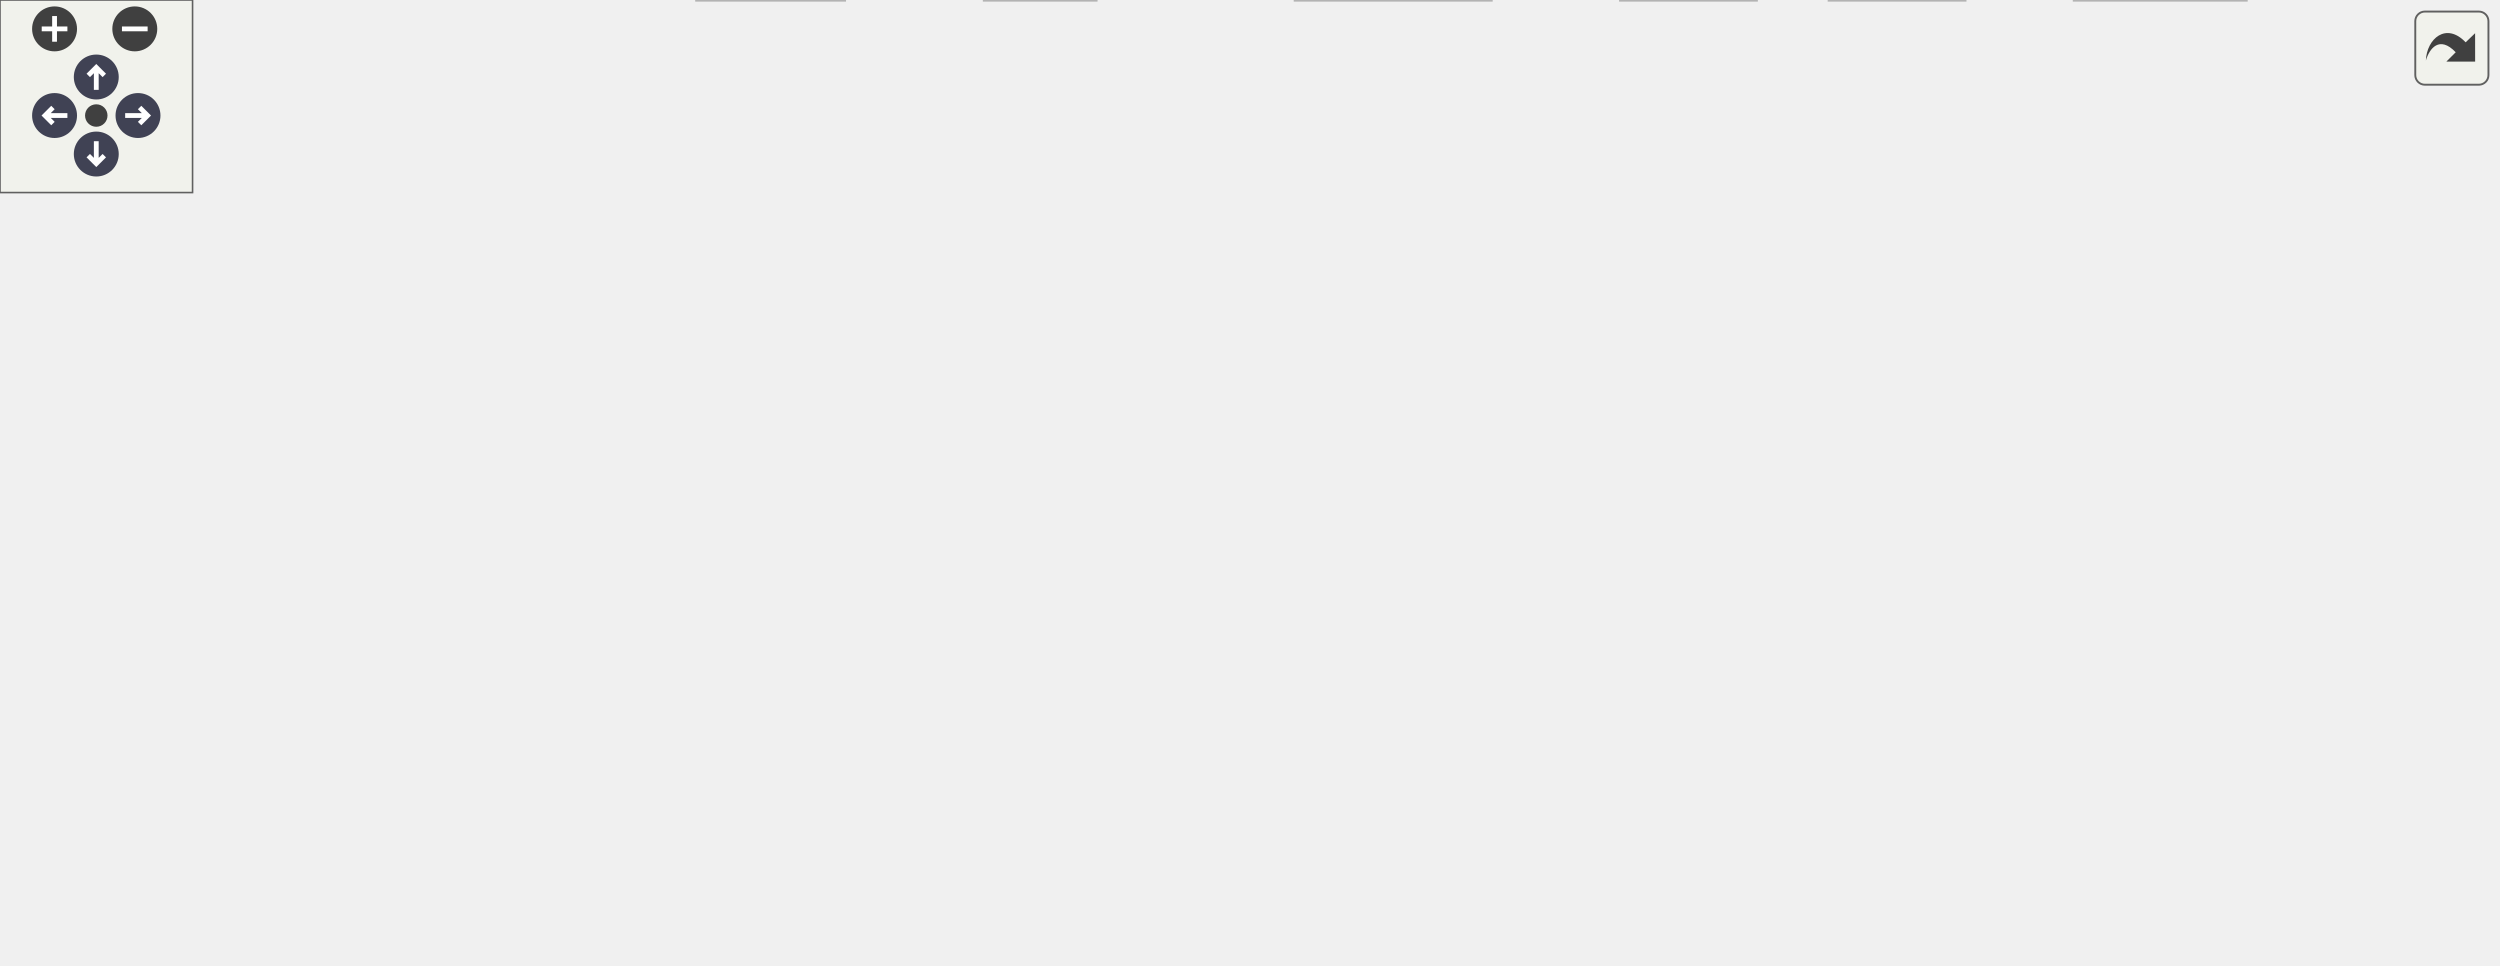
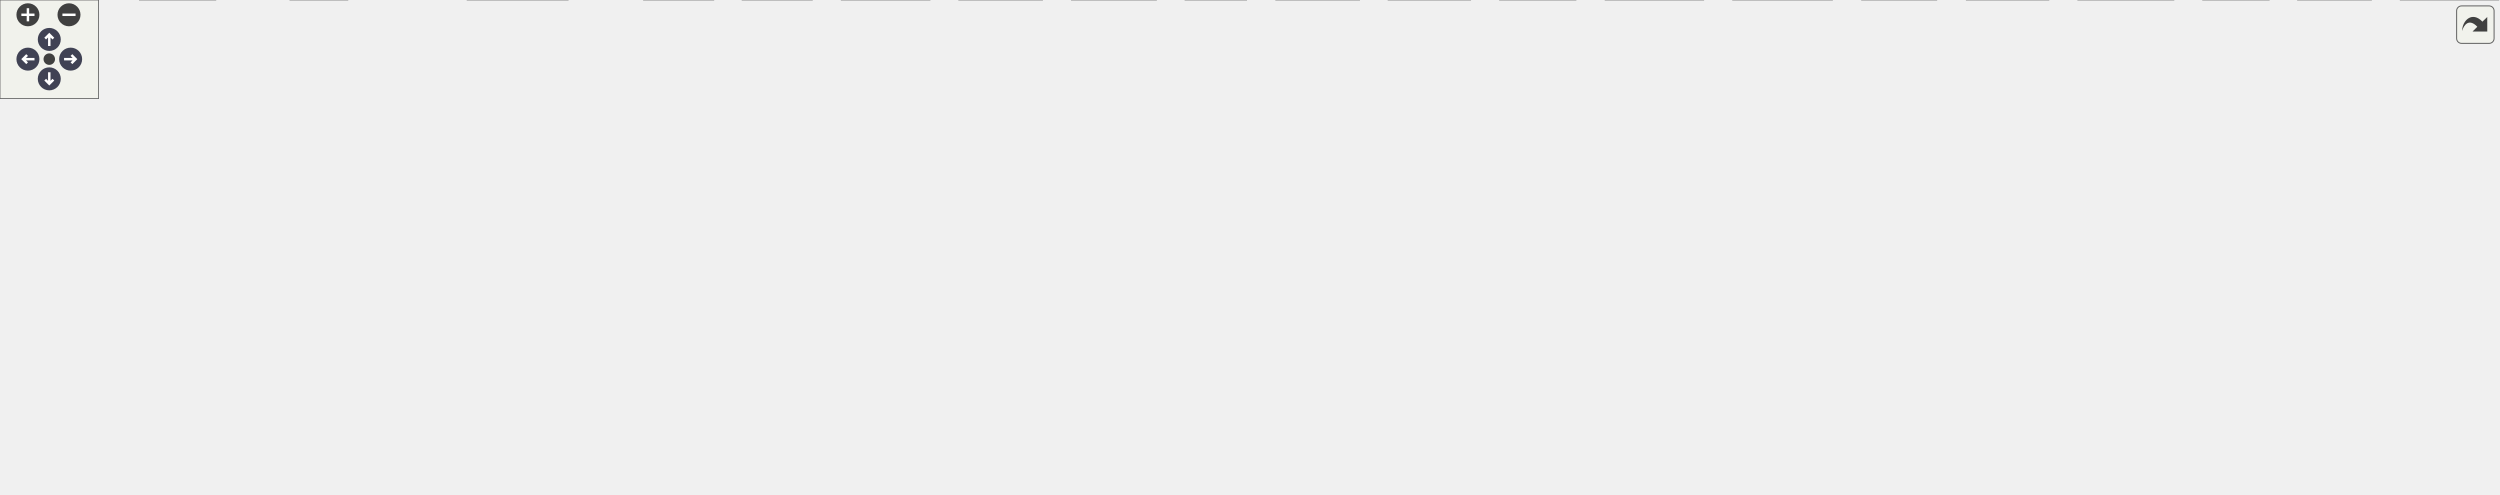
<svg xmlns="http://www.w3.org/2000/svg" xmlns:xlink="http://www.w3.org/1999/xlink" id="main" version="1.1" xml:space="preserve">
  <style type="text/css">
.node, .edge {opacity: 0.7;}
.node.selected, .edge.selected {opacity: 1;}
.edge:hover path { stroke: red; }
.edge:hover polygon { stroke: red; fill: red; }
</style>
  <defs>
    <circle id="rim" cx="0" cy="0" r="7" />
    <circle id="rim2" cx="0" cy="0" r="3.5" />
    <g id="zoomPlus">
      <use xlink:href="#rim" fill="#404040">
        <set attributeName="fill" to="#808080" begin="zoomplus.mouseover" end="zoomplus.mouseout" />
      </use>
      <path d="M-4,0h8M0,-4v8" fill="none" stroke="white" stroke-width="1.5" pointer-events="none" />
    </g>
    <g id="zoomMin">
      <use xlink:href="#rim" fill="#404040">
        <set attributeName="fill" to="#808080" begin="zoomminus.mouseover" end="zoomminus.mouseout" />
      </use>
      <path d="M-4,0h8" fill="none" stroke="white" stroke-width="1.5" pointer-events="none" />
    </g>
    <g id="arrowUp" transform="translate(30 24)">
      <use xlink:href="#rim" />
      <path pointer-events="none" fill="none" stroke="white" stroke-width="1.5" d="M0,-3.0v7 M-2.5,-0.5L0,-3.0L2.5,-0.5" />
    </g>
    <g id="arrowRight" transform="rotate(90) translate(36 -43)">
      <use xlink:href="#rim" />
      <path pointer-events="none" fill="none" stroke="white" stroke-width="1.5" d="M0,-3.0v7 M-2.5,-0.5L0,-3.0L2.5,-0.5" />
    </g>
    <g id="arrowDown" transform="rotate(180) translate(-30 -48)">
      <use xlink:href="#rim" />
      <path pointer-events="none" fill="none" stroke="white" stroke-width="1.5" d="M0,-3.0v7 M-2.5,-0.5L0,-3.0L2.5,-0.5" />
    </g>
    <g id="arrowLeft" transform="rotate(270) translate(-36 17)">
      <use xlink:href="#rim" />
      <path pointer-events="none" fill="none" stroke="white" stroke-width="1.5" d="M0,-3.0v7 M-2.5,-0.5L0,-3.0L2.5,-0.5" />
    </g>
    <g id="resetDef">
      <use xlink:href="#rim2" fill="#404040">
        <set attributeName="fill" to="#808080" begin="reset.mouseover" end="reset.mouseout" />
      </use>
    </g>
  </defs>
  <svg id="graph" class="graph">
    <g id="viewport">
      <g id="Node000001" class="node">
        <g id="a_Node000001">
          <a xlink:title=" ">
-             <polygon fill="#999999" stroke="#666666" points="620.75,-240.25 545.5,-240.25 545.5,-221 620.75,-221 620.75,-240.25" />
-             <text text-anchor="middle" x="583.12" y="-226.75" font-family="Helvetica,sans-Serif" font-size="10.00">GH2Base.cxx</text>
+             <polygon fill="#999999" stroke="#666666" points="465.75,-240.25 390.5,-240.25 390.5,-221 465.75,-221 465.75,-240.25" />
+             <text text-anchor="middle" x="428.12" y="-226.75" font-family="Helvetica,sans-Serif" font-size="10.00">GH2Base.cxx</text>
          </a>
        </g>
      </g>
      <g id="Node000002" class="node">
        <g id="a_Node000002">
          <a xlink:href="_g_h2_base_8h.html" target="_top" xlink:title=" ">
-             <polygon fill="white" stroke="#666666" points="616.25,-74.5 550,-74.5 550,-55.25 616.25,-55.25 616.25,-74.5" />
-             <text text-anchor="middle" x="583.12" y="-61" font-family="Helvetica,sans-Serif" font-size="10.00">GH2Base.h</text>
+             <polygon fill="white" stroke="#666666" points="446.25,-74.5 380,-74.5 380,-55.25 446.25,-55.25 446.25,-74.5" />
+             <text text-anchor="middle" x="413.12" y="-61" font-family="Helvetica,sans-Serif" font-size="10.00">GH2Base.h</text>
          </a>
        </g>
      </g>
      <g id="edge1_Node000001_Node000002" class="edge">
        <g id="a_edge1_Node000001_Node000002">
          <a xlink:title=" ">
-             <path fill="none" stroke="#63b8ff" d="M583.12,-220.82C583.12,-195.5 583.12,-122 583.12,-86.09" />
-             <polygon fill="#63b8ff" stroke="#63b8ff" points="586.63,-86.24 583.13,-76.24 579.63,-86.24 586.63,-86.24" />
+             <path fill="none" stroke="#63b8ff" d="M439.58,-220.53C463.46,-200.42 514.48,-150.77 491.12,-110.5 482.94,-96.38 468.42,-86.35 454.11,-79.42" />
+             <polygon fill="#63b8ff" stroke="#63b8ff" points="455.77,-76.33 445.2,-75.52 452.96,-82.74 455.77,-76.33" />
          </a>
        </g>
      </g>
      <g id="Node000004" class="node">
        <g id="a_Node000004">
          <a xlink:title=" ">
-             <polygon fill="#e0e0e0" stroke="#999999" points="699.88,-19.25 646.38,-19.25 646.38,0 699.88,0 699.88,-19.25" />
-             <text text-anchor="middle" x="673.12" y="-5.75" font-family="Helvetica,sans-Serif" font-size="10.00">iostream</text>
+             <polygon fill="#e0e0e0" stroke="#999999" points="565.88,-19.25 512.38,-19.25 512.38,0 565.88,0 565.88,-19.25" />
+             <text text-anchor="middle" x="539.12" y="-5.75" font-family="Helvetica,sans-Serif" font-size="10.00">iostream</text>
          </a>
        </g>
      </g>
      <g id="edge8_Node000001_Node000004" class="edge">
        <g id="a_edge8_Node000001_Node000004">
          <a xlink:title=" ">
-             <path fill="none" stroke="#63b8ff" d="M586.76,-220.77C600.11,-188.3 646.54,-75.32 665.23,-29.83" />
-             <polygon fill="#63b8ff" stroke="#63b8ff" points="668.4,-31.33 668.96,-20.75 661.92,-28.67 668.4,-31.33" />
+             <path fill="none" stroke="#63b8ff" d="M449.34,-220.6C464.31,-213.16 483.67,-201.21 495.12,-185 529,-137.07 536.85,-65.5 538.63,-30.86" />
+             <polygon fill="#63b8ff" stroke="#63b8ff" points="542.12,-31.15 539,-21.03 535.13,-30.89 542.12,-31.15" />
          </a>
        </g>
      </g>
      <g id="Node000009" class="node">
        <g id="a_Node000009">
          <a xlink:title=" ">
-             <polygon fill="#e0e0e0" stroke="#999999" points="778,-185 710.25,-185 710.25,-165.75 778,-165.75 778,-185" />
-             <text text-anchor="middle" x="744.12" y="-171.5" font-family="Helvetica,sans-Serif" font-size="10.00">TDirectory.h</text>
+             <polygon fill="#e0e0e0" stroke="#999999" points="462,-185 394.25,-185 394.25,-165.75 462,-165.75 462,-185" />
+             <text text-anchor="middle" x="428.12" y="-171.5" font-family="Helvetica,sans-Serif" font-size="10.00">TDirectory.h</text>
          </a>
        </g>
      </g>
      <g id="edge9_Node000001_Node000009" class="edge">
        <g id="a_edge9_Node000001_Node000009">
          <a xlink:title=" ">
-             <path fill="none" stroke="#63b8ff" d="M610.44,-220.59C636.69,-211.91 676.6,-198.71 705.98,-188.99" />
-             <polygon fill="#63b8ff" stroke="#63b8ff" points="706.85,-192.39 715.24,-185.93 704.65,-185.74 706.85,-192.39" />
+             <path fill="none" stroke="#63b8ff" d="M428.12,-220.83C428.12,-214.32 428.12,-205.17 428.12,-196.87" />
+             <polygon fill="#63b8ff" stroke="#63b8ff" points="431.63,-196.87 428.13,-186.87 424.63,-196.87 431.63,-196.87" />
          </a>
        </g>
      </g>
      <g id="Node000010" class="node">
        <g id="a_Node000010">
          <a xlink:href="_g_h1_d_8h.html" target="_top" xlink:title=" ">
-             <polygon fill="white" stroke="#666666" points="269.38,-185 218.88,-185 218.88,-165.75 269.38,-165.75 269.38,-185" />
-             <text text-anchor="middle" x="244.12" y="-171.5" font-family="Helvetica,sans-Serif" font-size="10.00">GH1D.h</text>
+             <polygon fill="white" stroke="#666666" points="357.38,-185 306.88,-185 306.88,-165.75 357.38,-165.75 357.38,-185" />
+             <text text-anchor="middle" x="332.12" y="-171.5" font-family="Helvetica,sans-Serif" font-size="10.00">GH1D.h</text>
          </a>
        </g>
      </g>
      <g id="edge10_Node000001_Node000010" class="edge">
        <g id="a_edge10_Node000001_Node000010">
          <a xlink:title=" ">
-             <path fill="none" stroke="#63b8ff" d="M545.22,-223.67C479.68,-213.38 345.95,-192.37 281.07,-182.18" />
-             <polygon fill="#63b8ff" stroke="#63b8ff" points="281.7,-178.74 271.28,-180.64 280.62,-185.65 281.7,-178.74" />
+             <path fill="none" stroke="#63b8ff" d="M411.84,-220.59C397.22,-212.48 375.5,-200.43 358.42,-190.96" />
+             <polygon fill="#63b8ff" stroke="#63b8ff" points="360.26,-187.98 349.81,-186.19 356.86,-194.1 360.26,-187.98" />
+           </a>
+         </g>
+       </g>
+       <g id="Node000034" class="node">
+         <g id="a_Node000034">
+           <a xlink:href="_suppress_t_h1_g_directory_8h.html" target="_top" xlink:title=" ">
+             <polygon fill="white" stroke="#666666" points="187.75,-185 58.5,-185 58.5,-165.75 187.75,-165.75 187.75,-185" />
+             <text text-anchor="middle" x="123.12" y="-171.5" font-family="Helvetica,sans-Serif" font-size="10.00">SuppressTH1GDirectory.h</text>
+           </a>
+         </g>
+       </g>
+       <g id="edge43_Node000001_Node000034" class="edge">
+         <g id="a_edge43_Node000001_Node000034">
+           <a xlink:title=" ">
+             <path fill="none" stroke="#63b8ff" d="M390.11,-222.99C339.08,-214.08 247.72,-198.13 186.27,-187.4" />
+             <polygon fill="#63b8ff" stroke="#63b8ff" points="187.1,-183.99 176.65,-185.72 185.9,-190.89 187.1,-183.99" />
+           </a>
+         </g>
+       </g>
+       <g id="Node000003" class="node">
+         <g id="a_Node000003">
+           <a xlink:title=" ">
+             <polygon fill="#e0e0e0" stroke="#999999" points="494.25,-19.25 452,-19.25 452,0 494.25,0 494.25,-19.25" />
+             <text text-anchor="middle" x="473.12" y="-5.75" font-family="Helvetica,sans-Serif" font-size="10.00">cstdio</text>
+           </a>
+         </g>
+       </g>
+       <g id="edge2_Node000002_Node000003" class="edge">
+         <g id="a_edge2_Node000002_Node000003">
+           <a xlink:title=" ">
+             <path fill="none" stroke="#63b8ff" d="M423.3,-54.84C431.89,-47.22 444.39,-36.12 454.73,-26.95" />
+             <polygon fill="#63b8ff" stroke="#63b8ff" points="456.81,-29.79 461.97,-20.53 452.16,-24.55 456.81,-29.79" />
+           </a>
+         </g>
+       </g>
+       <g id="edge3_Node000002_Node000004" class="edge">
+         <g id="a_edge3_Node000002_Node000004">
+           <a xlink:title=" ">
+             <path fill="none" stroke="#63b8ff" d="M434.5,-54.84C454.41,-46.43 484.36,-33.77 507.13,-24.15" />
+             <polygon fill="#63b8ff" stroke="#63b8ff" points="508.4,-27.41 516.25,-20.29 505.68,-20.96 508.4,-27.41" />
+           </a>
+         </g>
+       </g>
+       <g id="Node000005" class="node">
+         <g id="a_Node000005">
+           <a xlink:title=" ">
+             <polygon fill="#e0e0e0" stroke="#999999" points="211.5,-19.25 176.75,-19.25 176.75,0 211.5,0 211.5,-19.25" />
+             <text text-anchor="middle" x="194.12" y="-5.75" font-family="Helvetica,sans-Serif" font-size="10.00">map</text>
+           </a>
+         </g>
+       </g>
+       <g id="edge4_Node000002_Node000005" class="edge">
+         <g id="a_edge4_Node000002_Node000005">
+           <a xlink:title=" ">
+             <path fill="none" stroke="#63b8ff" d="M379.86,-55.79C337.06,-45.38 263.41,-27.47 222.91,-17.62" />
+             <polygon fill="#63b8ff" stroke="#63b8ff" points="223.96,-14.28 213.41,-15.31 222.3,-21.08 223.96,-14.28" />
+           </a>
+         </g>
+       </g>
+       <g id="Node000006" class="node">
+         <g id="a_Node000006">
+           <a xlink:title=" ">
+             <polygon fill="#e0e0e0" stroke="#999999" points="345.62,-19.25 284.62,-19.25 284.62,0 345.62,0 345.62,-19.25" />
+             <text text-anchor="middle" x="315.12" y="-5.75" font-family="Helvetica,sans-Serif" font-size="10.00">TNamed.h</text>
+           </a>
+         </g>
+       </g>
+       <g id="edge5_Node000002_Node000006" class="edge">
+         <g id="a_edge5_Node000002_Node000006">
+           <a xlink:title=" ">
+             <path fill="none" stroke="#63b8ff" d="M396.5,-54.84C381.44,-46.66 358.98,-34.46 341.47,-24.94" />
+             <polygon fill="#63b8ff" stroke="#63b8ff" points="343.62,-22.12 333.16,-20.43 340.28,-28.27 343.62,-22.12" />
+           </a>
+         </g>
+       </g>
+       <g id="Node000007" class="node">
+         <g id="a_Node000007">
+           <a xlink:title=" ">
+             <polygon fill="#e0e0e0" stroke="#999999" points="434.25,-19.25 392,-19.25 392,0 434.25,0 434.25,-19.25" />
+             <text text-anchor="middle" x="413.12" y="-5.75" font-family="Helvetica,sans-Serif" font-size="10.00">TH2.h</text>
+           </a>
+         </g>
+       </g>
+       <g id="edge6_Node000002_Node000007" class="edge">
+         <g id="a_edge6_Node000002_Node000007">
+           <a xlink:title=" ">
+             <path fill="none" stroke="#63b8ff" d="M413.12,-55.08C413.12,-48.57 413.12,-39.42 413.12,-31.12" />
+             <polygon fill="#63b8ff" stroke="#63b8ff" points="416.63,-31.12 413.13,-21.12 409.63,-31.12 416.63,-31.12" />
+           </a>
+         </g>
+       </g>
+       <g id="Node000008" class="node">
+         <g id="a_Node000008">
+           <a xlink:title=" ">
+             <polygon fill="#e0e0e0" stroke="#999999" points="131.12,-19.25 85.12,-19.25 85.12,0 131.12,0 131.12,-19.25" />
+             <text text-anchor="middle" x="108.12" y="-5.75" font-family="Helvetica,sans-Serif" font-size="10.00">TList.h</text>
+           </a>
+         </g>
+       </g>
+       <g id="edge7_Node000002_Node000008" class="edge">
+         <g id="a_edge7_Node000002_Node000008">
+           <a xlink:title=" ">
+             <path fill="none" stroke="#63b8ff" d="M379.67,-56.9C376.79,-56.33 373.91,-55.77 371.12,-55.25 289.37,-39.92 192.88,-24.14 142.57,-16.08" />
+             <polygon fill="#63b8ff" stroke="#63b8ff" points="143.31,-12.66 132.89,-14.54 142.21,-19.57 143.31,-12.66" />
+           </a>
+         </g>
+       </g>
+       <g id="edge15_Node000010_Node000008" class="edge">
+         <g id="a_edge15_Node000010_Node000008">
+           <a xlink:title=" ">
+             <path fill="none" stroke="#63b8ff" d="M306.51,-175.05C268.38,-174.67 196.56,-168.38 153.12,-129.75 124.17,-103.99 113.77,-57.65 110.09,-30.99" />
+             <polygon fill="#63b8ff" stroke="#63b8ff" points="113.58,-30.7 108.94,-21.17 106.62,-31.5 113.58,-30.7" />
+           </a>
+         </g>
+       </g>
+       <g id="Node000011" class="node">
+         <g id="a_Node000011">
+           <a xlink:title=" ">
+             <polygon fill="#e0e0e0" stroke="#999999" points="42.25,-129.75 0,-129.75 0,-110.5 42.25,-110.5 42.25,-129.75" />
+             <text text-anchor="middle" x="21.12" y="-116.25" font-family="Helvetica,sans-Serif" font-size="10.00">TH1.h</text>
+           </a>
+         </g>
+       </g>
+       <g id="edge11_Node000010_Node000011" class="edge">
+         <g id="a_edge11_Node000010_Node000011">
+           <a xlink:title=" ">
+             <path fill="none" stroke="#63b8ff" d="M306.5,-170.94C257.61,-164.23 147.68,-148.4 56.12,-129.75 55.3,-129.58 54.46,-129.41 53.61,-129.23" />
+             <polygon fill="#63b8ff" stroke="#63b8ff" points="54.54,-125.85 44.01,-127.03 52.98,-132.67 54.54,-125.85" />
+           </a>
+         </g>
+       </g>
+       <g id="Node000012" class="node">
+         <g id="a_Node000012">
+           <a xlink:title=" ">
+             <polygon fill="#e0e0e0" stroke="#999999" points="417.38,-129.75 372.88,-129.75 372.88,-110.5 417.38,-110.5 417.38,-129.75" />
+             <text text-anchor="middle" x="395.12" y="-116.25" font-family="Helvetica,sans-Serif" font-size="10.00">TRef.h</text>
+           </a>
+         </g>
+       </g>
+       <g id="edge12_Node000010_Node000012" class="edge">
+         <g id="a_edge12_Node000010_Node000012">
+           <a xlink:title=" ">
+             <path fill="none" stroke="#63b8ff" d="M342.81,-165.34C351.83,-157.72 364.96,-146.62 375.81,-137.45" />
+             <polygon fill="#63b8ff" stroke="#63b8ff" points="378.06,-140.13 383.44,-131 373.54,-134.78 378.06,-140.13" />
+           </a>
+         </g>
+       </g>
+       <g id="Node000013" class="node">
+         <g id="a_Node000013">
+           <a xlink:title=" ">
+             <polygon fill="#e0e0e0" stroke="#999999" points="482.5,-129.75 435.75,-129.75 435.75,-110.5 482.5,-110.5 482.5,-129.75" />
+             <text text-anchor="middle" x="459.12" y="-116.25" font-family="Helvetica,sans-Serif" font-size="10.00">TPad.h</text>
+           </a>
+         </g>
+       </g>
+       <g id="edge13_Node000010_Node000013" class="edge">
+         <g id="a_edge13_Node000010_Node000013">
+           <a xlink:title=" ">
+             <path fill="none" stroke="#63b8ff" d="M353.67,-165.34C373.74,-156.93 403.93,-144.27 426.87,-134.65" />
+             <polygon fill="#63b8ff" stroke="#63b8ff" points="428.21,-137.88 436.08,-130.79 425.5,-131.43 428.21,-137.88" />
+           </a>
+         </g>
+       </g>
+       <g id="Node000014" class="node">
+         <g id="a_Node000014">
+           <a xlink:title=" ">
+             <polygon fill="#e0e0e0" stroke="#999999" points="291.5,-129.75 226.75,-129.75 226.75,-110.5 291.5,-110.5 291.5,-129.75" />
+             <text text-anchor="middle" x="259.12" y="-116.25" font-family="Helvetica,sans-Serif" font-size="10.00">GuiTypes.h</text>
+           </a>
+         </g>
+       </g>
+       <g id="edge14_Node000010_Node000014" class="edge">
+         <g id="a_edge14_Node000010_Node000014">
+           <a xlink:title=" ">
+             <path fill="none" stroke="#63b8ff" d="M319.74,-165.34C308.98,-157.49 293.15,-145.95 280.37,-136.62" />
+             <polygon fill="#63b8ff" stroke="#63b8ff" points="282.69,-133.98 272.55,-130.92 278.56,-139.64 282.69,-133.98" />
+           </a>
+         </g>
+       </g>
+       <g id="Node000015" class="node">
+         <g id="a_Node000015">
+           <a xlink:title=" ">
+             <polygon fill="#e0e0e0" stroke="#999999" points="355.12,-129.75 309.12,-129.75 309.12,-110.5 355.12,-110.5 355.12,-129.75" />
+             <text text-anchor="middle" x="332.12" y="-116.25" font-family="Helvetica,sans-Serif" font-size="10.00">TBox.h</text>
+           </a>
+         </g>
+       </g>
+       <g id="edge16_Node000010_Node000015" class="edge">
+         <g id="a_edge16_Node000010_Node000015">
+           <a xlink:title=" ">
+             <path fill="none" stroke="#63b8ff" d="M332.12,-165.58C332.12,-159.07 332.12,-149.92 332.12,-141.62" />
+             <polygon fill="#63b8ff" stroke="#63b8ff" points="335.63,-141.62 332.13,-131.62 328.63,-141.62 335.63,-141.62" />
+           </a>
+         </g>
+       </g>
+       <g id="Node000016" class="node">
+         <g id="a_Node000016">
+           <a xlink:href="_globals_8h.html" target="_top" xlink:title=" ">
+             <polygon fill="white" stroke="#666666" points="964.38,-74.5 907.88,-74.5 907.88,-55.25 964.38,-55.25 964.38,-74.5" />
+             <text text-anchor="middle" x="936.12" y="-61" font-family="Helvetica,sans-Serif" font-size="10.00">Globals.h</text>
+           </a>
+         </g>
+       </g>
+       <g id="edge17_Node000010_Node000016" class="edge">
+         <g id="a_edge17_Node000010_Node000016">
+           <a xlink:title=" ">
+             <path fill="none" stroke="#63b8ff" d="M357.69,-169.78C452.12,-152.82 781.69,-93.62 896.4,-73.01" />
+             <polygon fill="#63b8ff" stroke="#63b8ff" points="896.73,-76.51 905.95,-71.3 895.49,-69.62 896.73,-76.51" />
+           </a>
+         </g>
+       </g>
+       <g id="Node000031" class="node">
+         <g id="a_Node000031">
+           <a xlink:href="_g_h2_i_8h.html" target="_top" xlink:title=" ">
+             <polygon fill="white" stroke="#666666" points="208.5,-129.75 161.75,-129.75 161.75,-110.5 208.5,-110.5 208.5,-129.75" />
+             <text text-anchor="middle" x="185.12" y="-116.25" font-family="Helvetica,sans-Serif" font-size="10.00">GH2I.h</text>
+           </a>
+         </g>
+       </g>
+       <g id="edge34_Node000010_Node000031" class="edge">
+         <g id="a_edge34_Node000010_Node000031">
+           <a xlink:title=" ">
+             <path fill="none" stroke="#63b8ff" d="M307.19,-165.34C283,-156.58 246.11,-143.21 219.21,-133.47" />
+             <polygon fill="#63b8ff" stroke="#63b8ff" points="220.74,-130.3 210.15,-130.19 218.36,-136.89 220.74,-130.3" />
+           </a>
+         </g>
+       </g>
+       <g id="edge23_Node000016_Node000003" class="edge">
+         <g id="a_edge23_Node000016_Node000003">
+           <a xlink:title=" ">
+             <path fill="none" stroke="#63b8ff" d="M907.5,-62.68C839.39,-59.47 662.3,-48.93 505.87,-19.46" />
+             <polygon fill="#63b8ff" stroke="#63b8ff" points="506.61,-16.04 496.13,-17.59 505.29,-22.91 506.61,-16.04" />
+           </a>
+         </g>
+       </g>
+       <g id="edge19_Node000016_Node000004" class="edge">
+         <g id="a_edge19_Node000016_Node000004">
+           <a xlink:title=" ">
+             <path fill="none" stroke="#63b8ff" d="M907.41,-61.43C847.82,-56.12 706.18,-42.28 577.41,-19.47" />
+             <polygon fill="#63b8ff" stroke="#63b8ff" points="578.13,-16.04 567.67,-17.72 576.9,-22.93 578.13,-16.04" />
+           </a>
+         </g>
+       </g>
+       <g id="Node000017" class="node">
+         <g id="a_Node000017">
+           <a xlink:title=" ">
+             <polygon fill="#e0e0e0" stroke="#999999" points="1178.75,-19.25 1133.5,-19.25 1133.5,0 1178.75,0 1178.75,-19.25" />
+             <text text-anchor="middle" x="1156.12" y="-5.75" font-family="Helvetica,sans-Serif" font-size="10.00">cstdint</text>
+           </a>
+         </g>
+       </g>
+       <g id="edge18_Node000016_Node000017" class="edge">
+         <g id="a_edge18_Node000016_Node000017">
+           <a xlink:title=" ">
+             <path fill="none" stroke="#63b8ff" d="M964.86,-57.34C999.7,-49.35 1060.48,-35.22 1121.99,-19.73" />
+             <polygon fill="#63b8ff" stroke="#63b8ff" points="1122.77,-23.14 1131.61,-17.3 1121.05,-16.36 1122.77,-23.14" />
+           </a>
+         </g>
+       </g>
+       <g id="Node000018" class="node">
+         <g id="a_Node000018">
+           <a xlink:title=" ">
+             <polygon fill="#e0e0e0" stroke="#999999" points="1247,-19.25 1197.25,-19.25 1197.25,0 1247,0 1247,-19.25" />
+             <text text-anchor="middle" x="1222.12" y="-5.75" font-family="Helvetica,sans-Serif" font-size="10.00">iomanip</text>
+           </a>
+         </g>
+       </g>
+       <g id="edge20_Node000016_Node000018" class="edge">
+         <g id="a_edge20_Node000016_Node000018">
+           <a xlink:title=" ">
+             <path fill="none" stroke="#63b8ff" d="M964.6,-59.53C1009.51,-52.53 1099.75,-37.85 1185.9,-19.6" />
+             <polygon fill="#63b8ff" stroke="#63b8ff" points="1186.4,-23.07 1195.44,-17.55 1184.93,-16.23 1186.4,-23.07" />
          </a>
        </g>
      </g>
      <g id="Node000019" class="node">
        <g id="a_Node000019">
-           <a xlink:href="_suppress_t_h1_g_directory_8h.html" target="_top" xlink:title=" ">
-             <polygon fill="white" stroke="#666666" points="130.75,-185 1.5,-185 1.5,-165.75 130.75,-165.75 130.75,-185" />
-             <text text-anchor="middle" x="66.12" y="-171.5" font-family="Helvetica,sans-Serif" font-size="10.00">SuppressTH1GDirectory.h</text>
-           </a>
-         </g>
-       </g>
-       <g id="edge26_Node000001_Node000019" class="edge">
-         <g id="a_edge26_Node000001_Node000019">
-           <a xlink:title=" ">
-             <path fill="none" stroke="#63b8ff" d="M545.11,-225.71C460.34,-216.98 254.49,-195.78 142.23,-184.21" />
-             <polygon fill="#63b8ff" stroke="#63b8ff" points="142.81,-180.75 132.5,-183.21 142.09,-187.72 142.81,-180.75" />
-           </a>
-         </g>
-       </g>
-       <g id="Node000003" class="node">
-         <g id="a_Node000003">
-           <a xlink:title=" ">
-             <polygon fill="#e0e0e0" stroke="#999999" points="612.25,-19.25 570,-19.25 570,0 612.25,0 612.25,-19.25" />
-             <text text-anchor="middle" x="591.12" y="-5.75" font-family="Helvetica,sans-Serif" font-size="10.00">cstdio</text>
-           </a>
-         </g>
-       </g>
-       <g id="edge2_Node000002_Node000003" class="edge">
-         <g id="a_edge2_Node000002_Node000003">
-           <a xlink:title=" ">
-             <path fill="none" stroke="#63b8ff" d="M584.45,-55.08C585.44,-48.49 586.83,-39.21 588.09,-30.82" />
-             <polygon fill="#63b8ff" stroke="#63b8ff" points="591.53,-31.51 589.55,-21.11 584.6,-30.47 591.53,-31.51" />
-           </a>
-         </g>
-       </g>
-       <g id="edge3_Node000002_Node000004" class="edge">
-         <g id="a_edge3_Node000002_Node000004">
-           <a xlink:title=" ">
-             <path fill="none" stroke="#63b8ff" d="M598.39,-54.84C611.97,-46.81 632.08,-34.91 648.02,-25.48" />
-             <polygon fill="#63b8ff" stroke="#63b8ff" points="649.66,-28.58 656.48,-20.47 646.09,-22.55 649.66,-28.58" />
-           </a>
-         </g>
-       </g>
-       <g id="Node000005" class="node">
-         <g id="a_Node000005">
-           <a xlink:title=" ">
-             <polygon fill="#e0e0e0" stroke="#999999" points="341.5,-19.25 306.75,-19.25 306.75,0 341.5,0 341.5,-19.25" />
-             <text text-anchor="middle" x="324.12" y="-5.75" font-family="Helvetica,sans-Serif" font-size="10.00">map</text>
-           </a>
-         </g>
-       </g>
-       <g id="edge4_Node000002_Node000005" class="edge">
-         <g id="a_edge4_Node000002_Node000005">
-           <a xlink:title=" ">
-             <path fill="none" stroke="#63b8ff" d="M549.53,-56.97C498.3,-46.44 401.52,-26.54 353.16,-16.59" />
-             <polygon fill="#63b8ff" stroke="#63b8ff" points="353.95,-13.18 343.45,-14.6 352.54,-20.04 353.95,-13.18" />
-           </a>
-         </g>
-       </g>
-       <g id="Node000006" class="node">
-         <g id="a_Node000006">
-           <a xlink:title=" ">
-             <polygon fill="#e0e0e0" stroke="#999999" points="464.62,-19.25 403.62,-19.25 403.62,0 464.62,0 464.62,-19.25" />
-             <text text-anchor="middle" x="434.12" y="-5.75" font-family="Helvetica,sans-Serif" font-size="10.00">TNamed.h</text>
-           </a>
-         </g>
-       </g>
-       <g id="edge5_Node000002_Node000006" class="edge">
-         <g id="a_edge5_Node000002_Node000006">
-           <a xlink:title=" ">
-             <path fill="none" stroke="#63b8ff" d="M557.85,-54.84C533.77,-46.24 497.27,-33.19 470.14,-23.5" />
-             <polygon fill="#63b8ff" stroke="#63b8ff" points="471.54,-20.28 460.95,-20.21 469.19,-26.87 471.54,-20.28" />
-           </a>
-         </g>
-       </g>
-       <g id="Node000007" class="node">
-         <g id="a_Node000007">
-           <a xlink:title=" ">
-             <polygon fill="#e0e0e0" stroke="#999999" points="547.25,-19.25 505,-19.25 505,0 547.25,0 547.25,-19.25" />
-             <text text-anchor="middle" x="526.12" y="-5.75" font-family="Helvetica,sans-Serif" font-size="10.00">TH2.h</text>
-           </a>
-         </g>
-       </g>
-       <g id="edge6_Node000002_Node000007" class="edge">
-         <g id="a_edge6_Node000002_Node000007">
-           <a xlink:title=" ">
-             <path fill="none" stroke="#63b8ff" d="M573.46,-54.84C565.38,-47.3 553.66,-36.35 543.9,-27.23" />
-             <polygon fill="#63b8ff" stroke="#63b8ff" points="546.45,-24.83 536.76,-20.56 541.68,-29.94 546.45,-24.83" />
-           </a>
-         </g>
-       </g>
-       <g id="Node000008" class="node">
-         <g id="a_Node000008">
-           <a xlink:title=" ">
-             <polygon fill="#e0e0e0" stroke="#999999" points="263.12,-19.25 217.12,-19.25 217.12,0 263.12,0 263.12,-19.25" />
-             <text text-anchor="middle" x="240.12" y="-5.75" font-family="Helvetica,sans-Serif" font-size="10.00">TList.h</text>
-           </a>
-         </g>
-       </g>
-       <g id="edge7_Node000002_Node000008" class="edge">
-         <g id="a_edge7_Node000002_Node000008">
-           <a xlink:title=" ">
-             <path fill="none" stroke="#63b8ff" d="M549.61,-58.67C484.25,-48.53 340.41,-26.19 274.42,-15.95" />
-             <polygon fill="#63b8ff" stroke="#63b8ff" points="275.33,-12.55 264.91,-14.47 274.26,-19.47 275.33,-12.55" />
-           </a>
-         </g>
-       </g>
-       <g id="edge15_Node000010_Node000008" class="edge">
-         <g id="a_edge15_Node000010_Node000008">
-           <a xlink:title=" ">
-             <path fill="none" stroke="#63b8ff" d="M242.32,-165.53C240.59,-156.56 238.1,-142.26 237.12,-129.75 234.43,-95.12 236.56,-54.67 238.34,-30.93" />
-             <polygon fill="#63b8ff" stroke="#63b8ff" points="241.82,-31.37 239.15,-21.12 234.84,-30.8 241.82,-31.37" />
-           </a>
-         </g>
-       </g>
-       <g id="Node000011" class="node">
-         <g id="a_Node000011">
-           <a xlink:title=" ">
-             <polygon fill="#e0e0e0" stroke="#999999" points="42.25,-129.75 0,-129.75 0,-110.5 42.25,-110.5 42.25,-129.75" />
-             <text text-anchor="middle" x="21.12" y="-116.25" font-family="Helvetica,sans-Serif" font-size="10.00">TH1.h</text>
-           </a>
-         </g>
-       </g>
-       <g id="edge11_Node000010_Node000011" class="edge">
-         <g id="a_edge11_Node000010_Node000011">
-           <a xlink:title=" ">
-             <path fill="none" stroke="#63b8ff" d="M218.57,-168.8C183.65,-161.11 118.79,-146.54 53.37,-129.97" />
-             <polygon fill="#63b8ff" stroke="#63b8ff" points="54.46,-126.64 43.9,-127.56 52.73,-133.42 54.46,-126.64" />
-           </a>
-         </g>
-       </g>
-       <g id="Node000012" class="node">
-         <g id="a_Node000012">
-           <a xlink:title=" ">
-             <polygon fill="#e0e0e0" stroke="#999999" points="451.38,-129.75 406.88,-129.75 406.88,-110.5 451.38,-110.5 451.38,-129.75" />
-             <text text-anchor="middle" x="429.12" y="-116.25" font-family="Helvetica,sans-Serif" font-size="10.00">TRef.h</text>
-           </a>
-         </g>
-       </g>
-       <g id="edge12_Node000010_Node000012" class="edge">
-         <g id="a_edge12_Node000010_Node000012">
-           <a xlink:title=" ">
-             <path fill="none" stroke="#63b8ff" d="M269.85,-166.97C302.64,-157.53 359.4,-141.2 395.56,-130.79" />
-             <polygon fill="#63b8ff" stroke="#63b8ff" points="396.43,-134.18 405.07,-128.05 394.49,-127.45 396.43,-134.18" />
-           </a>
-         </g>
-       </g>
-       <g id="Node000013" class="node">
-         <g id="a_Node000013">
-           <a xlink:title=" ">
-             <polygon fill="#e0e0e0" stroke="#999999" points="107.5,-129.75 60.75,-129.75 60.75,-110.5 107.5,-110.5 107.5,-129.75" />
-             <text text-anchor="middle" x="84.12" y="-116.25" font-family="Helvetica,sans-Serif" font-size="10.00">TPad.h</text>
-           </a>
-         </g>
-       </g>
-       <g id="edge13_Node000010_Node000013" class="edge">
-         <g id="a_edge13_Node000010_Node000013">
-           <a xlink:title=" ">
-             <path fill="none" stroke="#63b8ff" d="M218.42,-165.82C191.39,-156.83 148.72,-142.62 118.75,-132.65" />
-             <polygon fill="#63b8ff" stroke="#63b8ff" points="119.97,-129.37 109.38,-129.53 117.76,-136.01 119.97,-129.37" />
-           </a>
-         </g>
-       </g>
-       <g id="Node000014" class="node">
-         <g id="a_Node000014">
-           <a xlink:title=" ">
-             <polygon fill="#e0e0e0" stroke="#999999" points="190.5,-129.75 125.75,-129.75 125.75,-110.5 190.5,-110.5 190.5,-129.75" />
-             <text text-anchor="middle" x="158.12" y="-116.25" font-family="Helvetica,sans-Serif" font-size="10.00">GuiTypes.h</text>
-           </a>
-         </g>
-       </g>
-       <g id="edge14_Node000010_Node000014" class="edge">
-         <g id="a_edge14_Node000010_Node000014">
-           <a xlink:title=" ">
-             <path fill="none" stroke="#63b8ff" d="M229.54,-165.34C216.69,-157.39 197.71,-145.64 182.55,-136.25" />
-             <polygon fill="#63b8ff" stroke="#63b8ff" points="184.42,-133.29 174.07,-131 180.73,-139.24 184.42,-133.29" />
-           </a>
-         </g>
-       </g>
-       <g id="Node000015" class="node">
-         <g id="a_Node000015">
-           <a xlink:title=" ">
-             <polygon fill="#e0e0e0" stroke="#999999" points="292.12,-129.75 246.12,-129.75 246.12,-110.5 292.12,-110.5 292.12,-129.75" />
-             <text text-anchor="middle" x="269.12" y="-116.25" font-family="Helvetica,sans-Serif" font-size="10.00">TBox.h</text>
-           </a>
-         </g>
-       </g>
-       <g id="edge16_Node000010_Node000015" class="edge">
-         <g id="a_edge16_Node000010_Node000015">
-           <a xlink:title=" ">
-             <path fill="none" stroke="#63b8ff" d="M248.25,-165.58C251.45,-158.76 256.01,-149.06 260.05,-140.45" />
-             <polygon fill="#63b8ff" stroke="#63b8ff" points="263.18,-142.02 264.26,-131.48 256.85,-139.04 263.18,-142.02" />
-           </a>
-         </g>
-       </g>
-       <g id="Node000016" class="node">
-         <g id="a_Node000016">
-           <a xlink:href="_g_h2_i_8h.html" target="_top" xlink:title=" ">
-             <polygon fill="white" stroke="#666666" points="388.5,-129.75 341.75,-129.75 341.75,-110.5 388.5,-110.5 388.5,-129.75" />
-             <text text-anchor="middle" x="365.12" y="-116.25" font-family="Helvetica,sans-Serif" font-size="10.00">GH2I.h</text>
-           </a>
-         </g>
-       </g>
-       <g id="edge17_Node000010_Node000016" class="edge">
-         <g id="a_edge17_Node000010_Node000016">
-           <a xlink:title=" ">
-             <path fill="none" stroke="#63b8ff" d="M264.65,-165.34C283.69,-156.97 312.28,-144.38 334.1,-134.78" />
-             <polygon fill="#63b8ff" stroke="#63b8ff" points="335.37,-138.04 343.11,-130.81 332.55,-131.64 335.37,-138.04" />
-           </a>
-         </g>
-       </g>
-       <g id="edge25_Node000016_Node000002" class="edge">
-         <g id="a_edge25_Node000016_Node000002">
-           <a xlink:title=" ">
-             <path fill="none" stroke="#63b8ff" d="M388.9,-112.85C392,-112.05 395.14,-111.25 398.12,-110.5 446.04,-98.46 501.1,-85.26 538.61,-76.36" />
-             <polygon fill="#63b8ff" stroke="#63b8ff" points="539.26,-79.81 548.18,-74.1 537.65,-72.99 539.26,-79.81" />
-           </a>
-         </g>
-       </g>
-       <g id="edge18_Node000016_Node000003" class="edge">
-         <g id="a_edge18_Node000016_Node000003">
-           <a xlink:title=" ">
-             <path fill="none" stroke="#63b8ff" d="M388.85,-112.63C391.96,-111.86 395.11,-111.13 398.12,-110.5 448.12,-100.03 591.96,-113.34 625.12,-74.5 637.29,-60.26 623.76,-40.95 610.33,-27.3" />
-             <polygon fill="#63b8ff" stroke="#63b8ff" points="612.99,-24.99 603.32,-20.66 608.18,-30.08 612.99,-24.99" />
-           </a>
-         </g>
-       </g>
-       <g id="edge19_Node000016_Node000005" class="edge">
-         <g id="a_edge19_Node000016_Node000005">
-           <a xlink:title=" ">
-             <path fill="none" stroke="#63b8ff" d="M343.04,-110.05C328.52,-102.78 310.68,-91.05 302.12,-74.5 294.56,-59.87 301.92,-42.06 310.1,-28.97" />
-             <polygon fill="#63b8ff" stroke="#63b8ff" points="312.89,-31.09 315.71,-20.88 307.14,-27.11 312.89,-31.09" />
-           </a>
-         </g>
-       </g>
-       <g id="edge20_Node000016_Node000006" class="edge">
-         <g id="a_edge20_Node000016_Node000006">
-           <a xlink:title=" ">
-             <path fill="none" stroke="#63b8ff" d="M355.17,-110.05C342.42,-97.29 323.29,-73.57 335.12,-55.25 347.79,-35.65 371.34,-24.57 392.3,-18.36" />
-             <polygon fill="#63b8ff" stroke="#63b8ff" points="393.04,-21.78 401.81,-15.84 391.25,-15.02 393.04,-21.78" />
-           </a>
-         </g>
-       </g>
-       <g id="edge21_Node000016_Node000007" class="edge">
-         <g id="a_edge21_Node000016_Node000007">
-           <a xlink:title=" ">
-             <path fill="none" stroke="#63b8ff" d="M388.85,-112.68C426.04,-102.4 494.73,-82.62 503.12,-74.5 515.18,-62.84 520.94,-44.4 523.68,-30.33" />
-             <polygon fill="#63b8ff" stroke="#63b8ff" points="527.07,-31.28 525.16,-20.86 520.16,-30.2 527.07,-31.28" />
-           </a>
-         </g>
-       </g>
-       <g id="edge22_Node000016_Node000008" class="edge">
-         <g id="a_edge22_Node000016_Node000008">
-           <a xlink:title=" ">
-             <path fill="none" stroke="#63b8ff" d="M348.05,-110.11C333.26,-101.88 311.68,-88.84 295.12,-74.5 279.1,-60.62 263.6,-42 253.17,-28.45" />
-             <polygon fill="#63b8ff" stroke="#63b8ff" points="256.24,-26.71 247.43,-20.82 250.65,-30.92 256.24,-26.71" />
-           </a>
-         </g>
-       </g>
-       <g id="Node000017" class="node">
-         <g id="a_Node000017">
-           <a xlink:title=" ">
-             <polygon fill="#e0e0e0" stroke="#999999" points="418.38,-74.5 343.88,-74.5 343.88,-55.25 418.38,-55.25 418.38,-74.5" />
-             <text text-anchor="middle" x="381.12" y="-61" font-family="Helvetica,sans-Serif" font-size="10.00">TVirtualPad.h</text>
-           </a>
-         </g>
-       </g>
-       <g id="edge23_Node000016_Node000017" class="edge">
-         <g id="a_edge23_Node000016_Node000017">
-           <a xlink:title=" ">
-             <path fill="none" stroke="#63b8ff" d="M367.77,-110.33C369.77,-103.67 372.6,-94.24 375.14,-85.78" />
-             <polygon fill="#63b8ff" stroke="#63b8ff" points="378.46,-86.89 377.99,-76.31 371.76,-84.88 378.46,-86.89" />
-           </a>
-         </g>
-       </g>
-       <g id="Node000018" class="node">
-         <g id="a_Node000018">
-           <a xlink:title=" ">
-             <polygon fill="#e0e0e0" stroke="#999999" points="493.75,-74.5 436.5,-74.5 436.5,-55.25 493.75,-55.25 493.75,-74.5" />
-             <text text-anchor="middle" x="465.12" y="-61" font-family="Helvetica,sans-Serif" font-size="10.00">TFrame.h</text>
-           </a>
-         </g>
-       </g>
-       <g id="edge24_Node000016_Node000018" class="edge">
-         <g id="a_edge24_Node000016_Node000018">
-           <a xlink:title=" ">
-             <path fill="none" stroke="#63b8ff" d="M382.09,-110.09C397.39,-101.94 420.16,-89.82 437.99,-80.33" />
-             <polygon fill="#63b8ff" stroke="#63b8ff" points="439.56,-83.45 446.74,-75.66 436.27,-77.27 439.56,-83.45" />
-           </a>
-         </g>
-       </g>
-       <g id="edge27_Node000019_Node000011" class="edge">
-         <g id="a_edge27_Node000019_Node000011">
-           <a xlink:title=" ">
-             <path fill="none" stroke="#63b8ff" d="M58.69,-165.58C52.54,-158.3 43.61,-147.73 36,-138.73" />
-             <polygon fill="#63b8ff" stroke="#63b8ff" points="38.82,-136.64 29.69,-131.27 33.48,-141.16 38.82,-136.64" />
+           <a xlink:title=" ">
+             <polygon fill="#e0e0e0" stroke="#999999" points="1323.12,-19.25 1265.12,-19.25 1265.12,0 1323.12,0 1323.12,-19.25" />
+             <text text-anchor="middle" x="1294.12" y="-5.75" font-family="Helvetica,sans-Serif" font-size="10.00">stdexcept</text>
+           </a>
+         </g>
+       </g>
+       <g id="edge21_Node000016_Node000019" class="edge">
+         <g id="a_edge21_Node000016_Node000019">
+           <a xlink:title=" ">
+             <path fill="none" stroke="#63b8ff" d="M964.51,-60.74C1018.7,-54.56 1140.87,-39.82 1253.5,-19.6" />
+             <polygon fill="#63b8ff" stroke="#63b8ff" points="1254.01,-23.06 1263.23,-17.83 1252.76,-16.17 1254.01,-23.06" />
+           </a>
+         </g>
+       </g>
+       <g id="Node000020" class="node">
+         <g id="a_Node000020">
+           <a xlink:title=" ">
+             <polygon fill="#e0e0e0" stroke="#999999" points="1381.12,-19.25 1341.12,-19.25 1341.12,0 1381.12,0 1381.12,-19.25" />
+             <text text-anchor="middle" x="1361.12" y="-5.75" font-family="Helvetica,sans-Serif" font-size="10.00">string</text>
+           </a>
+         </g>
+       </g>
+       <g id="edge22_Node000016_Node000020" class="edge">
+         <g id="a_edge22_Node000016_Node000020">
+           <a xlink:title=" ">
+             <path fill="none" stroke="#63b8ff" d="M964.72,-62.39C1028.61,-58.71 1187.83,-47.49 1329.6,-19.43" />
+             <polygon fill="#63b8ff" stroke="#63b8ff" points="1330.05,-22.91 1339.16,-17.5 1328.67,-16.05 1330.05,-22.91" />
+           </a>
+         </g>
+       </g>
+       <g id="Node000021" class="node">
+         <g id="a_Node000021">
+           <a xlink:title=" ">
+             <polygon fill="#e0e0e0" stroke="#999999" points="1443.38,-19.25 1398.88,-19.25 1398.88,0 1443.38,0 1443.38,-19.25" />
+             <text text-anchor="middle" x="1421.12" y="-5.75" font-family="Helvetica,sans-Serif" font-size="10.00">cstdlib</text>
+           </a>
+         </g>
+       </g>
+       <g id="edge24_Node000016_Node000021" class="edge">
+         <g id="a_edge24_Node000016_Node000021">
+           <a xlink:title=" ">
+             <path fill="none" stroke="#63b8ff" d="M964.79,-62.78C1035.22,-59.74 1222.45,-49.43 1387.22,-19.49" />
+             <polygon fill="#63b8ff" stroke="#63b8ff" points="1387.86,-22.93 1397.06,-17.67 1386.59,-16.05 1387.86,-22.93" />
+           </a>
+         </g>
+       </g>
+       <g id="Node000022" class="node">
+         <g id="a_Node000022">
+           <a xlink:title=" ">
+             <polygon fill="#e0e0e0" stroke="#999999" points="1520.88,-19.25 1461.38,-19.25 1461.38,0 1520.88,0 1520.88,-19.25" />
+             <text text-anchor="middle" x="1491.12" y="-5.75" font-family="Helvetica,sans-Serif" font-size="10.00">execinfo.h</text>
+           </a>
+         </g>
+       </g>
+       <g id="edge25_Node000016_Node000022" class="edge">
+         <g id="a_edge25_Node000016_Node000022">
+           <a xlink:title=" ">
+             <path fill="none" stroke="#63b8ff" d="M964.81,-62.72C1041.71,-59.34 1258.98,-47.95 1449.61,-19.43" />
+             <polygon fill="#63b8ff" stroke="#63b8ff" points="1450.11,-22.89 1459.47,-17.93 1449.06,-15.97 1450.11,-22.89" />
+           </a>
+         </g>
+       </g>
+       <g id="Node000023" class="node">
+         <g id="a_Node000023">
+           <a xlink:title=" ">
+             <polygon fill="#e0e0e0" stroke="#999999" points="634.38,-19.25 583.88,-19.25 583.88,0 634.38,0 634.38,-19.25" />
+             <text text-anchor="middle" x="609.12" y="-5.75" font-family="Helvetica,sans-Serif" font-size="10.00">cxxabi.h</text>
+           </a>
+         </g>
+       </g>
+       <g id="edge26_Node000016_Node000023" class="edge">
+         <g id="a_edge26_Node000016_Node000023">
+           <a xlink:title=" ">
+             <path fill="none" stroke="#63b8ff" d="M907.68,-60.48C856.99,-54.22 747.5,-39.82 645.77,-19.62" />
+             <polygon fill="#63b8ff" stroke="#63b8ff" points="646.66,-16.23 636.17,-17.69 645.28,-23.09 646.66,-16.23" />
+           </a>
+         </g>
+       </g>
+       <g id="Node000024" class="node">
+         <g id="a_Node000024">
+           <a xlink:title=" ">
+             <polygon fill="#e0e0e0" stroke="#999999" points="703.75,-19.25 652.5,-19.25 652.5,0 703.75,0 703.75,-19.25" />
+             <text text-anchor="middle" x="678.12" y="-5.75" font-family="Helvetica,sans-Serif" font-size="10.00">sstream</text>
+           </a>
+         </g>
+       </g>
+       <g id="edge27_Node000016_Node000024" class="edge">
+         <g id="a_edge27_Node000016_Node000024">
+           <a xlink:title=" ">
+             <path fill="none" stroke="#63b8ff" d="M907.53,-58.57C867.01,-50.96 790.31,-36.24 715.16,-19.62" />
+             <polygon fill="#63b8ff" stroke="#63b8ff" points="716.09,-16.24 705.57,-17.49 714.57,-23.08 716.09,-16.24" />
+           </a>
+         </g>
+       </g>
+       <g id="Node000025" class="node">
+         <g id="a_Node000025">
+           <a xlink:title=" ">
+             <polygon fill="#e0e0e0" stroke="#999999" points="758.62,-19.25 721.62,-19.25 721.62,0 758.62,0 758.62,-19.25" />
+             <text text-anchor="middle" x="740.12" y="-5.75" font-family="Helvetica,sans-Serif" font-size="10.00">array</text>
+           </a>
+         </g>
+       </g>
+       <g id="edge28_Node000016_Node000025" class="edge">
+         <g id="a_edge28_Node000016_Node000025">
+           <a xlink:title=" ">
+             <path fill="none" stroke="#63b8ff" d="M907.49,-56.63C876.08,-48.61 823.91,-35.05 769.89,-19.67" />
+             <polygon fill="#63b8ff" stroke="#63b8ff" points="771.1,-16.38 760.53,-16.99 769.18,-23.11 771.1,-16.38" />
+           </a>
+         </g>
+       </g>
+       <g id="Node000026" class="node">
+         <g id="a_Node000026">
+           <a xlink:title=" ">
+             <polygon fill="#e0e0e0" stroke="#999999" points="827.38,-19.25 776.88,-19.25 776.88,0 827.38,0 827.38,-19.25" />
+             <text text-anchor="middle" x="802.12" y="-5.75" font-family="Helvetica,sans-Serif" font-size="10.00">memory</text>
+           </a>
+         </g>
+       </g>
+       <g id="edge29_Node000016_Node000026" class="edge">
+         <g id="a_edge29_Node000016_Node000026">
+           <a xlink:title=" ">
+             <path fill="none" stroke="#63b8ff" d="M913.39,-54.84C892.03,-46.35 859.78,-33.54 835.5,-23.89" />
+             <polygon fill="#63b8ff" stroke="#63b8ff" points="836.96,-20.7 826.37,-20.26 834.37,-27.21 836.96,-20.7" />
+           </a>
+         </g>
+       </g>
+       <g id="Node000027" class="node">
+         <g id="a_Node000027">
+           <a xlink:title=" ">
+             <polygon fill="#e0e0e0" stroke="#999999" points="895,-19.25 845.25,-19.25 845.25,0 895,0 895,-19.25" />
+             <text text-anchor="middle" x="870.12" y="-5.75" font-family="Helvetica,sans-Serif" font-size="10.00">unistd.h</text>
+           </a>
+         </g>
+       </g>
+       <g id="edge30_Node000016_Node000027" class="edge">
+         <g id="a_edge30_Node000016_Node000027">
+           <a xlink:title=" ">
+             <path fill="none" stroke="#63b8ff" d="M924.93,-54.84C915.39,-47.15 901.45,-35.9 890.02,-26.68" />
+             <polygon fill="#63b8ff" stroke="#63b8ff" points="892.31,-24.03 882.33,-20.48 887.92,-29.48 892.31,-24.03" />
+           </a>
+         </g>
+       </g>
+       <g id="Node000028" class="node">
+         <g id="a_Node000028">
+           <a xlink:title=" ">
+             <polygon fill="#e0e0e0" stroke="#999999" points="959.12,-19.25 913.12,-19.25 913.12,0 959.12,0 959.12,-19.25" />
+             <text text-anchor="middle" x="936.12" y="-5.75" font-family="Helvetica,sans-Serif" font-size="10.00">TEnv.h</text>
+           </a>
+         </g>
+       </g>
+       <g id="edge31_Node000016_Node000028" class="edge">
+         <g id="a_edge31_Node000016_Node000028">
+           <a xlink:title=" ">
+             <path fill="none" stroke="#63b8ff" d="M936.12,-55.08C936.12,-48.57 936.12,-39.42 936.12,-31.12" />
+             <polygon fill="#63b8ff" stroke="#63b8ff" points="939.63,-31.12 936.13,-21.12 932.63,-31.12 939.63,-31.12" />
+           </a>
+         </g>
+       </g>
+       <g id="Node000029" class="node">
+         <g id="a_Node000029">
+           <a xlink:title=" ">
+             <polygon fill="#e0e0e0" stroke="#999999" points="1036.88,-19.25 977.38,-19.25 977.38,0 1036.88,0 1036.88,-19.25" />
+             <text text-anchor="middle" x="1007.12" y="-5.75" font-family="Helvetica,sans-Serif" font-size="10.00">sys/wait.h</text>
+           </a>
+         </g>
+       </g>
+       <g id="edge32_Node000016_Node000029" class="edge">
+         <g id="a_edge32_Node000016_Node000029">
+           <a xlink:title=" ">
+             <path fill="none" stroke="#63b8ff" d="M948.17,-54.84C958.53,-47.07 973.73,-35.67 986.09,-26.4" />
+             <polygon fill="#63b8ff" stroke="#63b8ff" points="988.15,-29.23 994.05,-20.43 983.95,-23.63 988.15,-29.23" />
+           </a>
+         </g>
+       </g>
+       <g id="Node000030" class="node">
+         <g id="a_Node000030">
+           <a xlink:title=" ">
+             <polygon fill="#e0e0e0" stroke="#999999" points="1115.25,-19.25 1055,-19.25 1055,0 1115.25,0 1115.25,-19.25" />
+             <text text-anchor="middle" x="1085.12" y="-5.75" font-family="Helvetica,sans-Serif" font-size="10.00">sys/prctl.h</text>
+           </a>
+         </g>
+       </g>
+       <g id="edge33_Node000016_Node000030" class="edge">
+         <g id="a_edge33_Node000016_Node000030">
+           <a xlink:title=" ">
+             <path fill="none" stroke="#63b8ff" d="M961.4,-54.84C985.48,-46.24 1021.98,-33.19 1049.11,-23.5" />
+             <polygon fill="#63b8ff" stroke="#63b8ff" points="1050.06,-26.87 1058.3,-20.21 1047.71,-20.28 1050.06,-26.87" />
+           </a>
+         </g>
+       </g>
+       <g id="edge42_Node000031_Node000002" class="edge">
+         <g id="a_edge42_Node000031_Node000002">
+           <a xlink:title=" ">
+             <path fill="none" stroke="#63b8ff" d="M208.9,-112.82C212,-112.02 215.13,-111.23 218.12,-110.5 269.55,-97.9 328.88,-84.48 368.46,-75.69" />
+             <polygon fill="#63b8ff" stroke="#63b8ff" points="369.1,-79.13 378.1,-73.55 367.58,-72.3 369.1,-79.13" />
+           </a>
+         </g>
+       </g>
+       <g id="edge35_Node000031_Node000003" class="edge">
+         <g id="a_edge35_Node000031_Node000003">
+           <a xlink:title=" ">
+             <path fill="none" stroke="#63b8ff" d="M208.84,-112.58C211.95,-111.82 215.11,-111.11 218.12,-110.5 273.8,-99.3 433.24,-116.8 471.12,-74.5 481.66,-62.74 481.1,-44.31 478.52,-30.27" />
+             <polygon fill="#63b8ff" stroke="#63b8ff" points="482,-29.75 476.32,-20.81 475.18,-31.34 482,-29.75" />
+           </a>
+         </g>
+       </g>
+       <g id="edge36_Node000031_Node000005" class="edge">
+         <g id="a_edge36_Node000031_Node000005">
+           <a xlink:title=" ">
+             <path fill="none" stroke="#63b8ff" d="M180.21,-110.01C174.15,-97.59 165.23,-74.69 170.12,-55.25 172.4,-46.21 176.91,-37 181.41,-29.31" />
+             <polygon fill="#63b8ff" stroke="#63b8ff" points="184.33,-31.24 186.72,-20.92 178.42,-27.5 184.33,-31.24" />
+           </a>
+         </g>
+       </g>
+       <g id="edge37_Node000031_Node000006" class="edge">
+         <g id="a_edge37_Node000031_Node000006">
+           <a xlink:title=" ">
+             <path fill="none" stroke="#63b8ff" d="M185.25,-110.1C185.91,-96.54 189.09,-70.83 203.12,-55.25 221.18,-35.2 249.45,-24.03 273.07,-17.88" />
+             <polygon fill="#63b8ff" stroke="#63b8ff" points="273.83,-21.29 282.75,-15.59 272.22,-14.48 273.83,-21.29" />
+           </a>
+         </g>
+       </g>
+       <g id="edge38_Node000031_Node000007" class="edge">
+         <g id="a_edge38_Node000031_Node000007">
+           <a xlink:title=" ">
+             <path fill="none" stroke="#63b8ff" d="M208.85,-112.61C211.96,-111.85 215.11,-111.12 218.12,-110.5 270.3,-99.75 420.4,-114.9 455.12,-74.5 468.19,-59.3 451.22,-39.8 435.11,-26.37" />
+             <polygon fill="#63b8ff" stroke="#63b8ff" points="437.67,-23.93 427.63,-20.53 433.36,-29.44 437.67,-23.93" />
+           </a>
+         </g>
+       </g>
+       <g id="edge39_Node000031_Node000008" class="edge">
+         <g id="a_edge39_Node000031_Node000008">
+           <a xlink:title=" ">
+             <path fill="none" stroke="#63b8ff" d="M178.82,-110.25C166.25,-92.52 137.8,-52.44 121.08,-28.88" />
+             <polygon fill="#63b8ff" stroke="#63b8ff" points="124.03,-26.99 115.39,-20.86 118.32,-31.04 124.03,-26.99" />
+           </a>
+         </g>
+       </g>
+       <g id="Node000032" class="node">
+         <g id="a_Node000032">
+           <a xlink:title=" ">
+             <polygon fill="#e0e0e0" stroke="#999999" points="286.38,-74.5 211.88,-74.5 211.88,-55.25 286.38,-55.25 286.38,-74.5" />
+             <text text-anchor="middle" x="249.12" y="-61" font-family="Helvetica,sans-Serif" font-size="10.00">TVirtualPad.h</text>
+           </a>
+         </g>
+       </g>
+       <g id="edge40_Node000031_Node000032" class="edge">
+         <g id="a_edge40_Node000031_Node000032">
+           <a xlink:title=" ">
+             <path fill="none" stroke="#63b8ff" d="M195.98,-110.09C205.23,-102.4 218.75,-91.15 229.83,-81.93" />
+             <polygon fill="#63b8ff" stroke="#63b8ff" points="231.82,-84.83 237.27,-75.74 227.34,-79.45 231.82,-84.83" />
+           </a>
+         </g>
+       </g>
+       <g id="Node000033" class="node">
+         <g id="a_Node000033">
+           <a xlink:title=" ">
+             <polygon fill="#e0e0e0" stroke="#999999" points="361.75,-74.5 304.5,-74.5 304.5,-55.25 361.75,-55.25 361.75,-74.5" />
+             <text text-anchor="middle" x="333.12" y="-61" font-family="Helvetica,sans-Serif" font-size="10.00">TFrame.h</text>
+           </a>
+         </g>
+       </g>
+       <g id="edge41_Node000031_Node000033" class="edge">
+         <g id="a_edge41_Node000031_Node000033">
+           <a xlink:title=" ">
+             <path fill="none" stroke="#63b8ff" d="M208.9,-110.57C232.75,-101.99 269.76,-88.67 297.19,-78.81" />
+             <polygon fill="#63b8ff" stroke="#63b8ff" points="298.27,-82.14 306.5,-75.46 295.9,-75.55 298.27,-82.14" />
+           </a>
+         </g>
+       </g>
+       <g id="edge44_Node000034_Node000011" class="edge">
+         <g id="a_edge44_Node000034_Node000011">
+           <a xlink:title=" ">
+             <path fill="none" stroke="#63b8ff" d="M105.82,-165.34C90.14,-157.16 66.77,-144.96 48.55,-135.44" />
+             <polygon fill="#63b8ff" stroke="#63b8ff" points="50.34,-132.43 39.85,-130.9 47.1,-138.63 50.34,-132.43" />
          </a>
        </g>
      </g>
    </g>
  </svg>
  <g id="navigator" transform="translate(0 0)" fill="#404254">
    <rect fill="#f2f5e9" fill-opacity="0.5" stroke="#606060" stroke-width=".5" x="0" y="0" width="60" height="60" />
    <use id="zoomplus" xlink:href="#zoomPlus" x="17" y="9" />
    <use id="zoomminus" xlink:href="#zoomMin" x="42" y="9" />
    <use id="reset" xlink:href="#resetDef" x="30" y="36" />
    <use id="arrowup" xlink:href="#arrowUp" x="0" y="0" />
    <use id="arrowright" xlink:href="#arrowRight" x="0" y="0" />
    <use id="arrowdown" xlink:href="#arrowDown" x="0" y="0" />
    <use id="arrowleft" xlink:href="#arrowLeft" x="0" y="0" />
  </g>
  <svg viewBox="0 0 15 15" width="100%" height="30px" preserveAspectRatio="xMaxYMin meet">
    <g id="arrow_out" transform="scale(0.3 0.3)">
      <a xlink:href="_g_h2_base_8cxx__incl_org.svg" target="_base">
        <rect id="button" ry="5" rx="5" y="6" x="6" height="38" width="38" fill="#f2f5e9" fill-opacity="0.5" stroke="#606060" stroke-width="1.0" />
        <path id="arrow" d="M 11.5,31.437 C 11.94,20.098 22.043,11.323 32.159,21.979 L 37.069,17.246 C 37.069,17.246 37.088,32 37.088,32 L 22.16,31.978 C 22.16,31.978 26.998,27.14 26.998,27.14 C 18.529,18.264 13.292,25.23 11.5,31.437 z" style="fill:#404040;" />
      </a>
    </g>
  </svg>
  <style type="text/css">

[data-mouse-over-selected='false'] { opacity: 0.7; }
[data-mouse-over-selected='true']  { opacity: 1.0; }

</style>
</svg>
